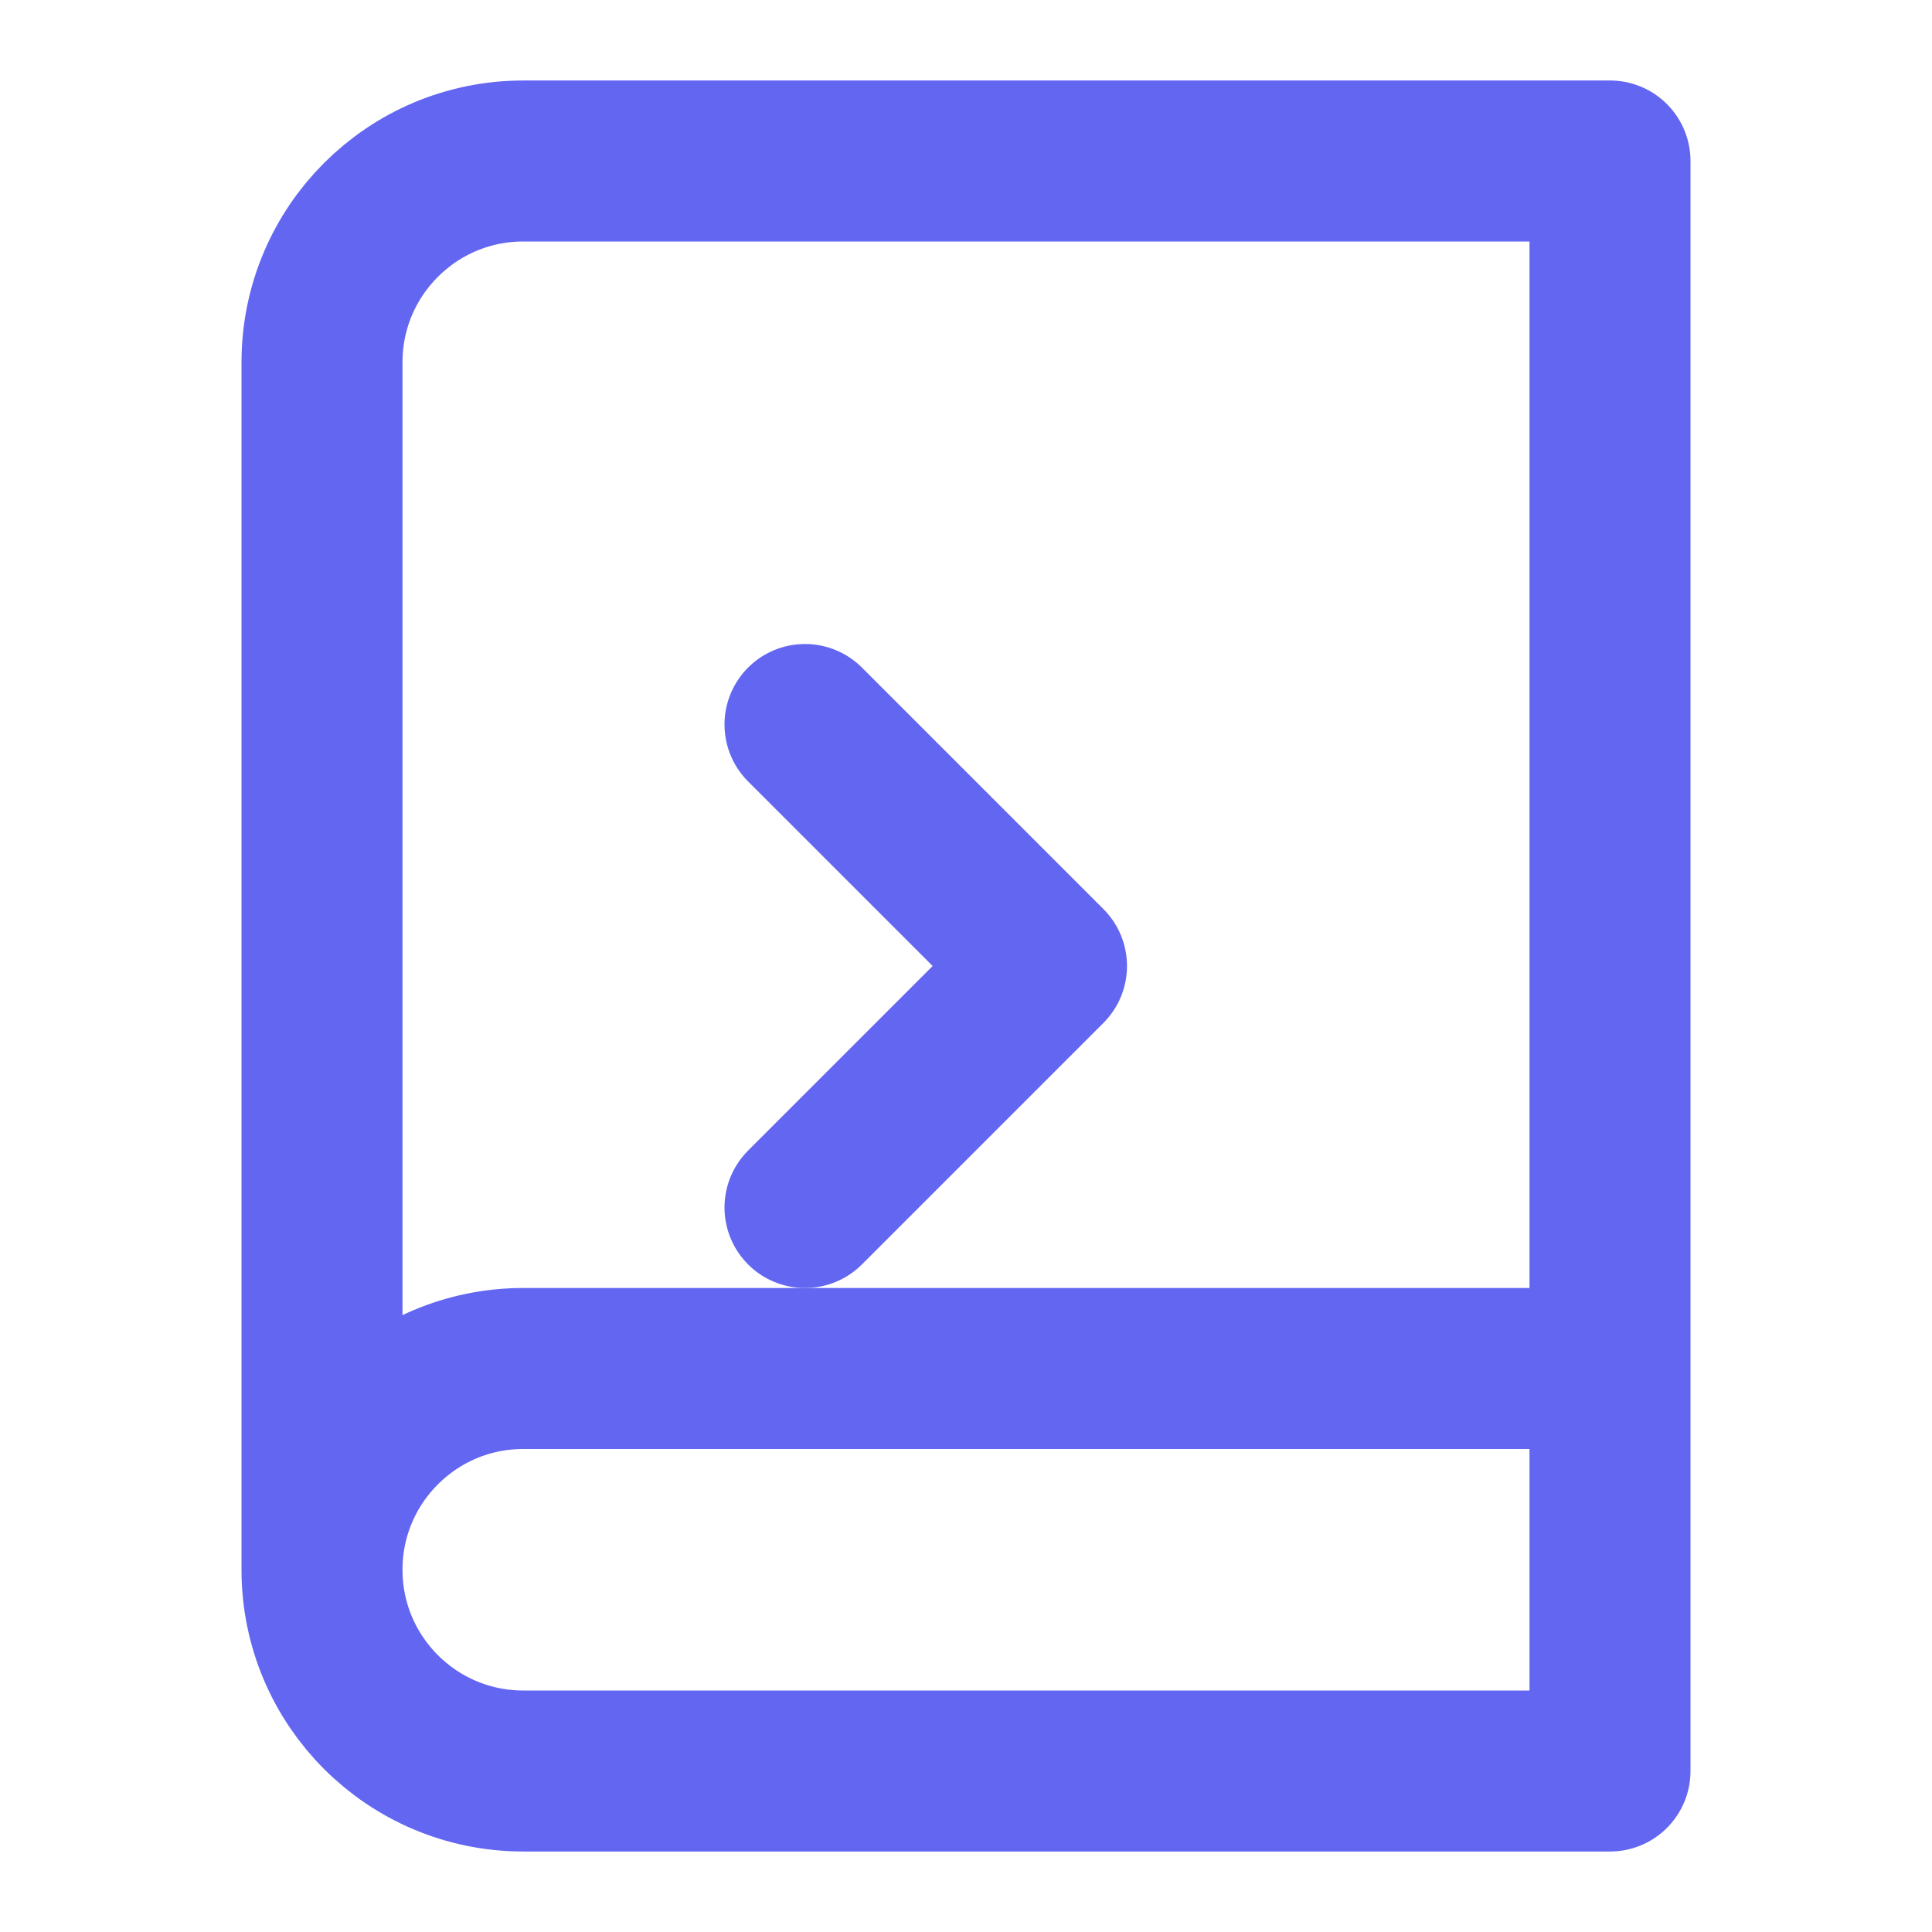
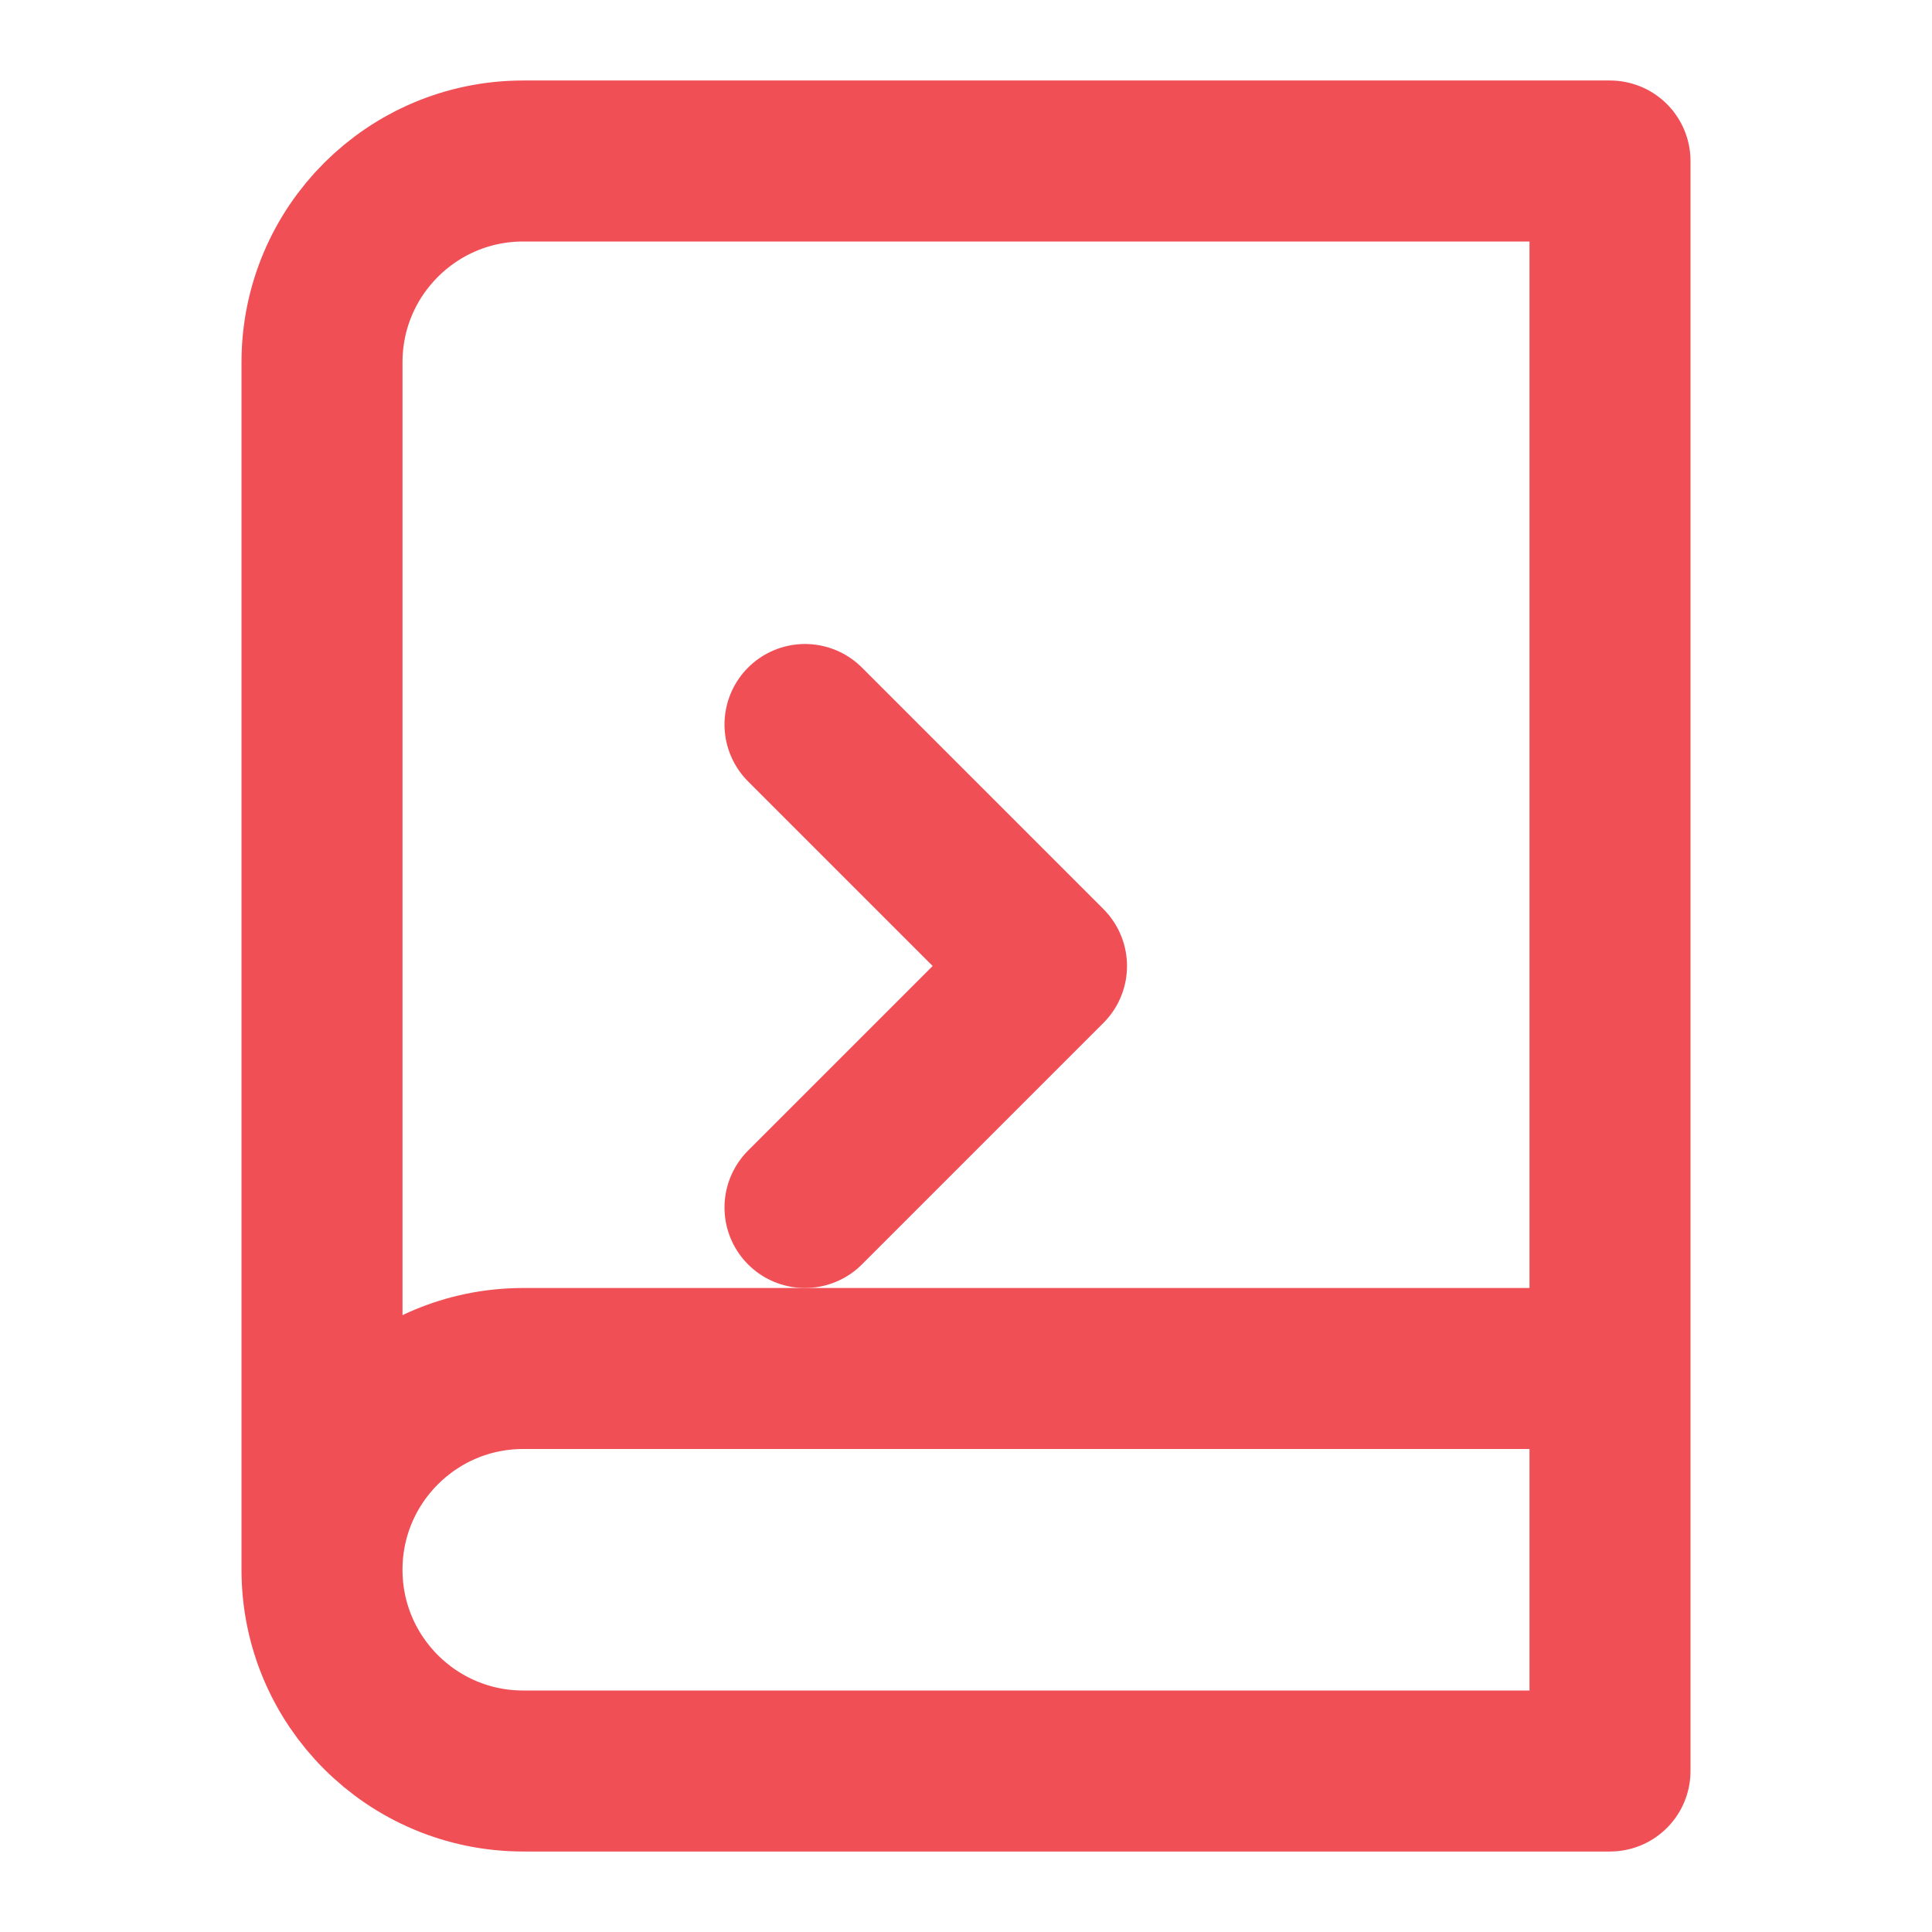
- <svg xmlns="http://www.w3.org/2000/svg" viewBox="0 0 24 24" fill="none" stroke="#6366f1" stroke-width="2" stroke-linecap="round" stroke-linejoin="round">
+ <svg xmlns="http://www.w3.org/2000/svg" viewBox="0 0 24 24" fill="none" stroke="#f04f55" stroke-width="2" stroke-linecap="round" stroke-linejoin="round">
  <path d="M4 19.5v-15A2.5 2.5 0 0 1 6.5 2H20v20H6.5a2.5 2.5 0 0 1 0-5H20" />
  <polyline points="10 9 13 12 10 15" />
</svg>
